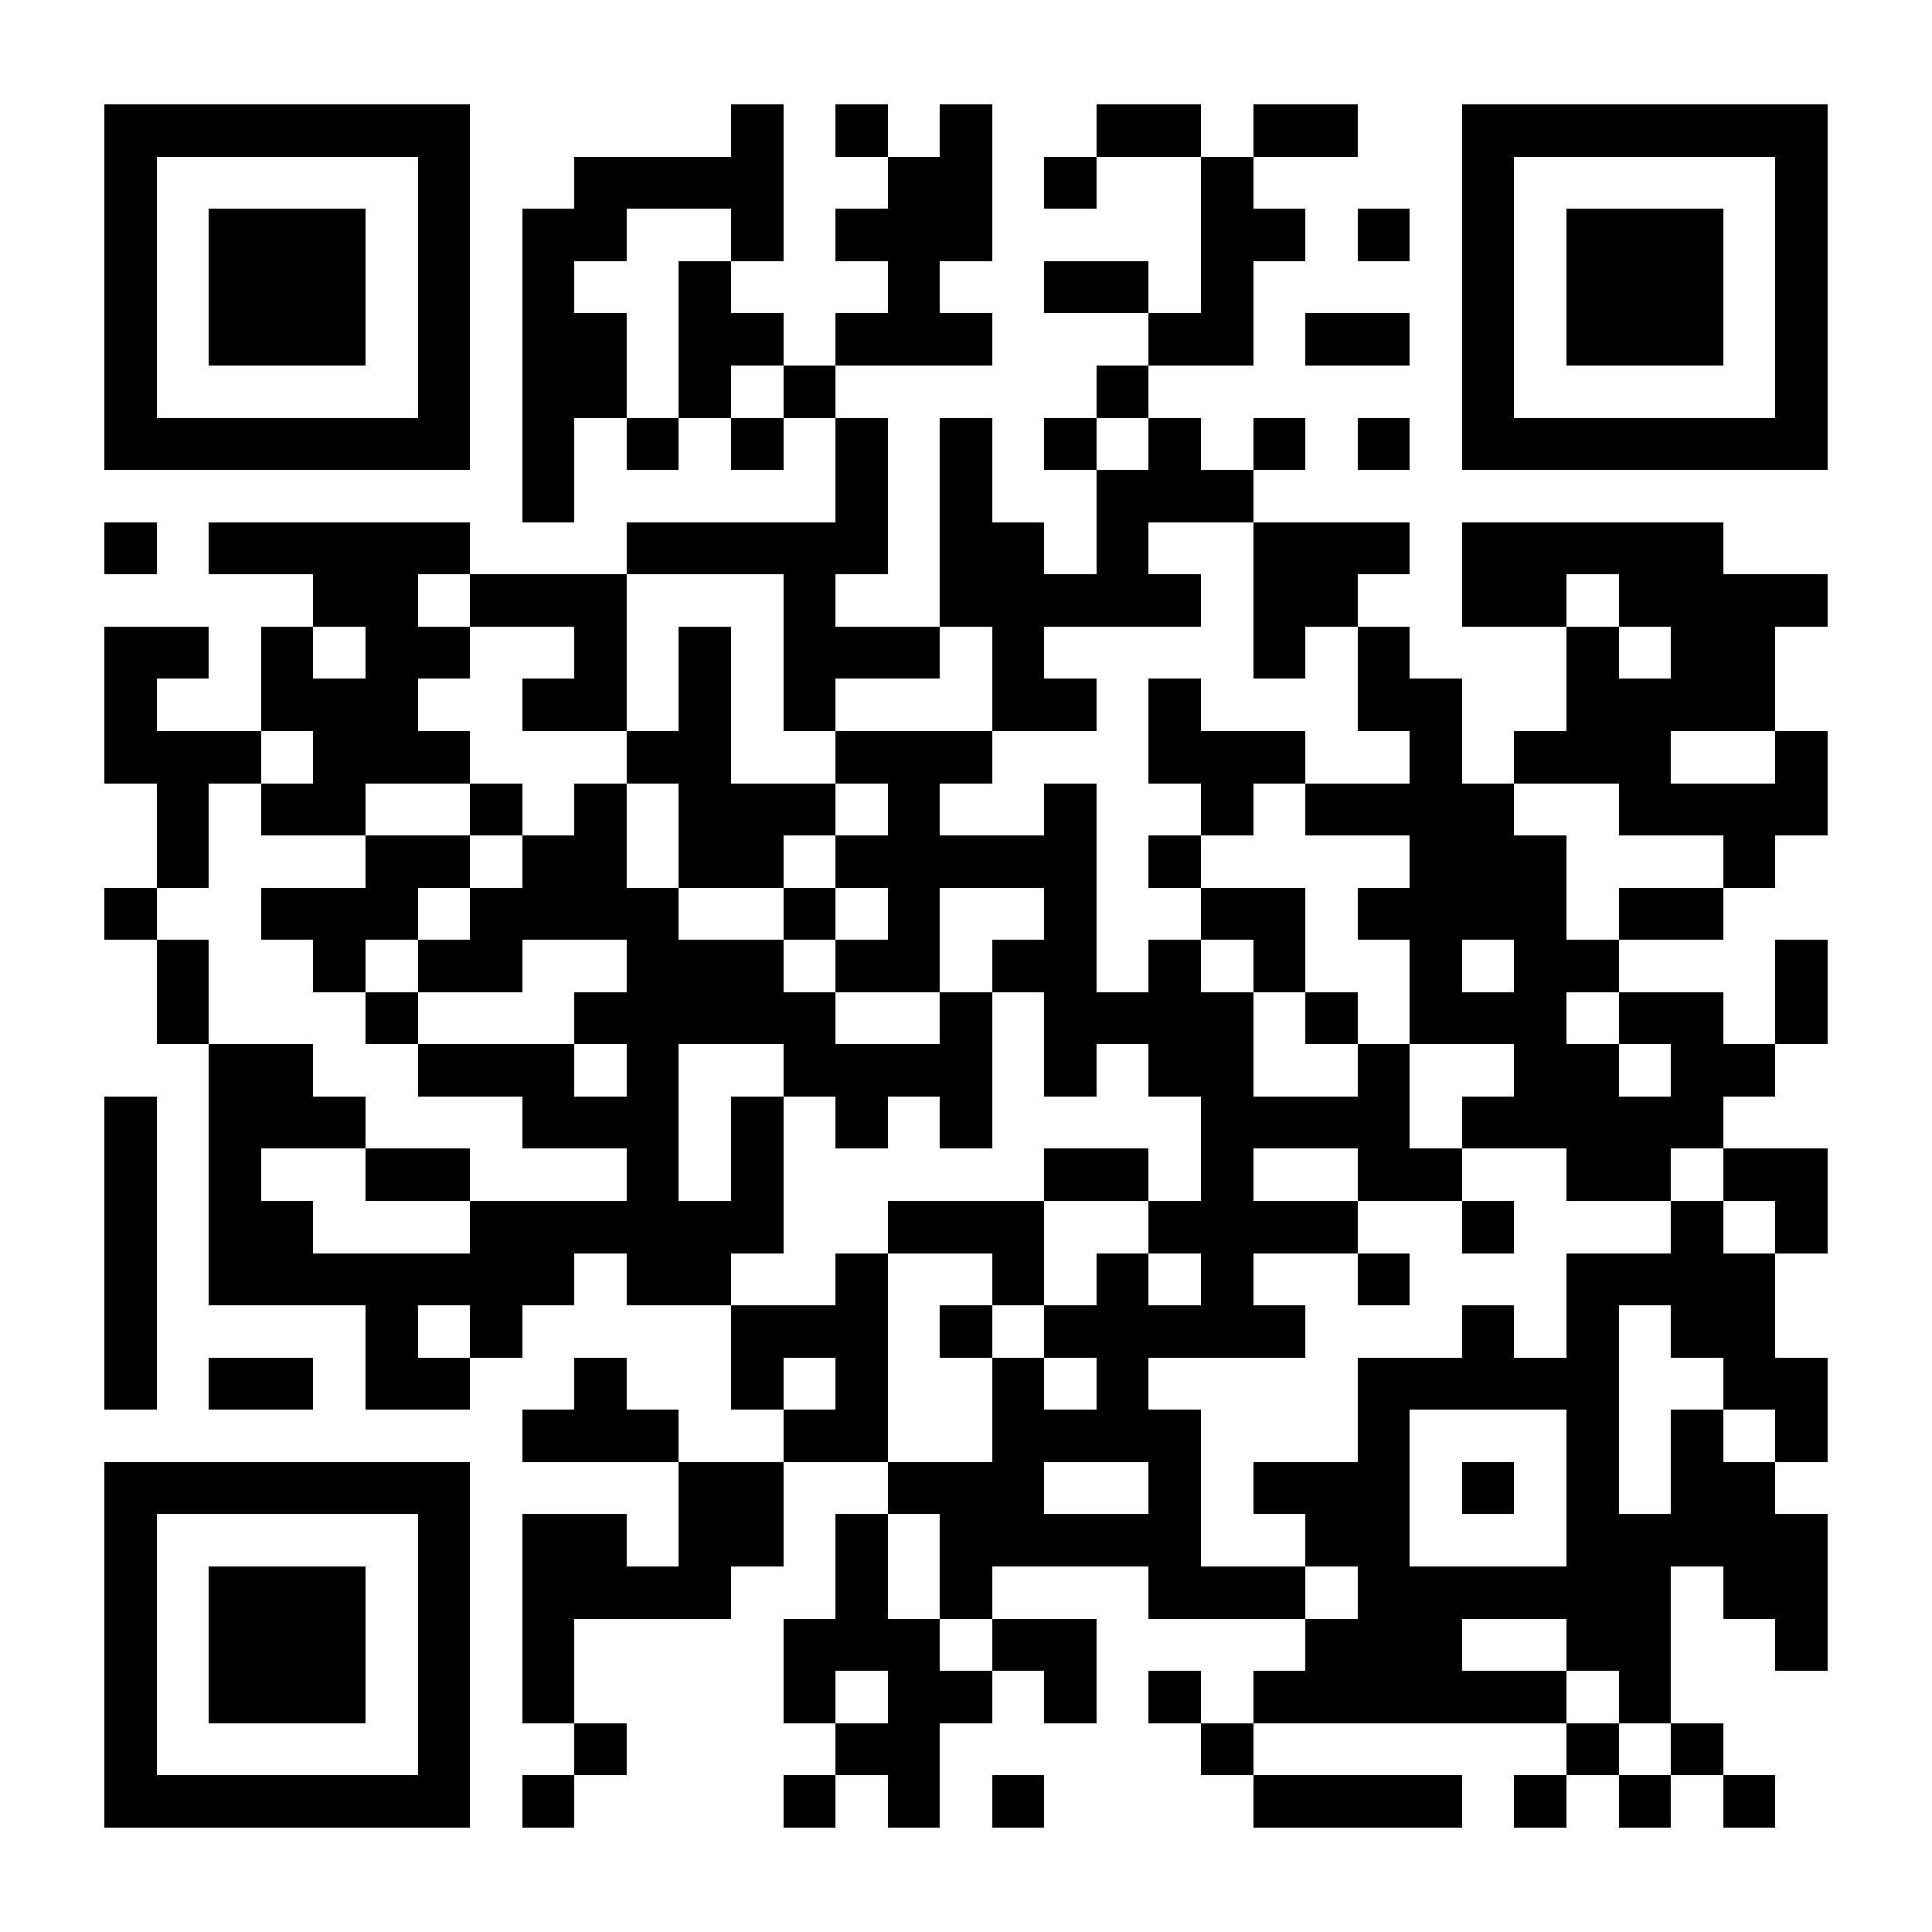
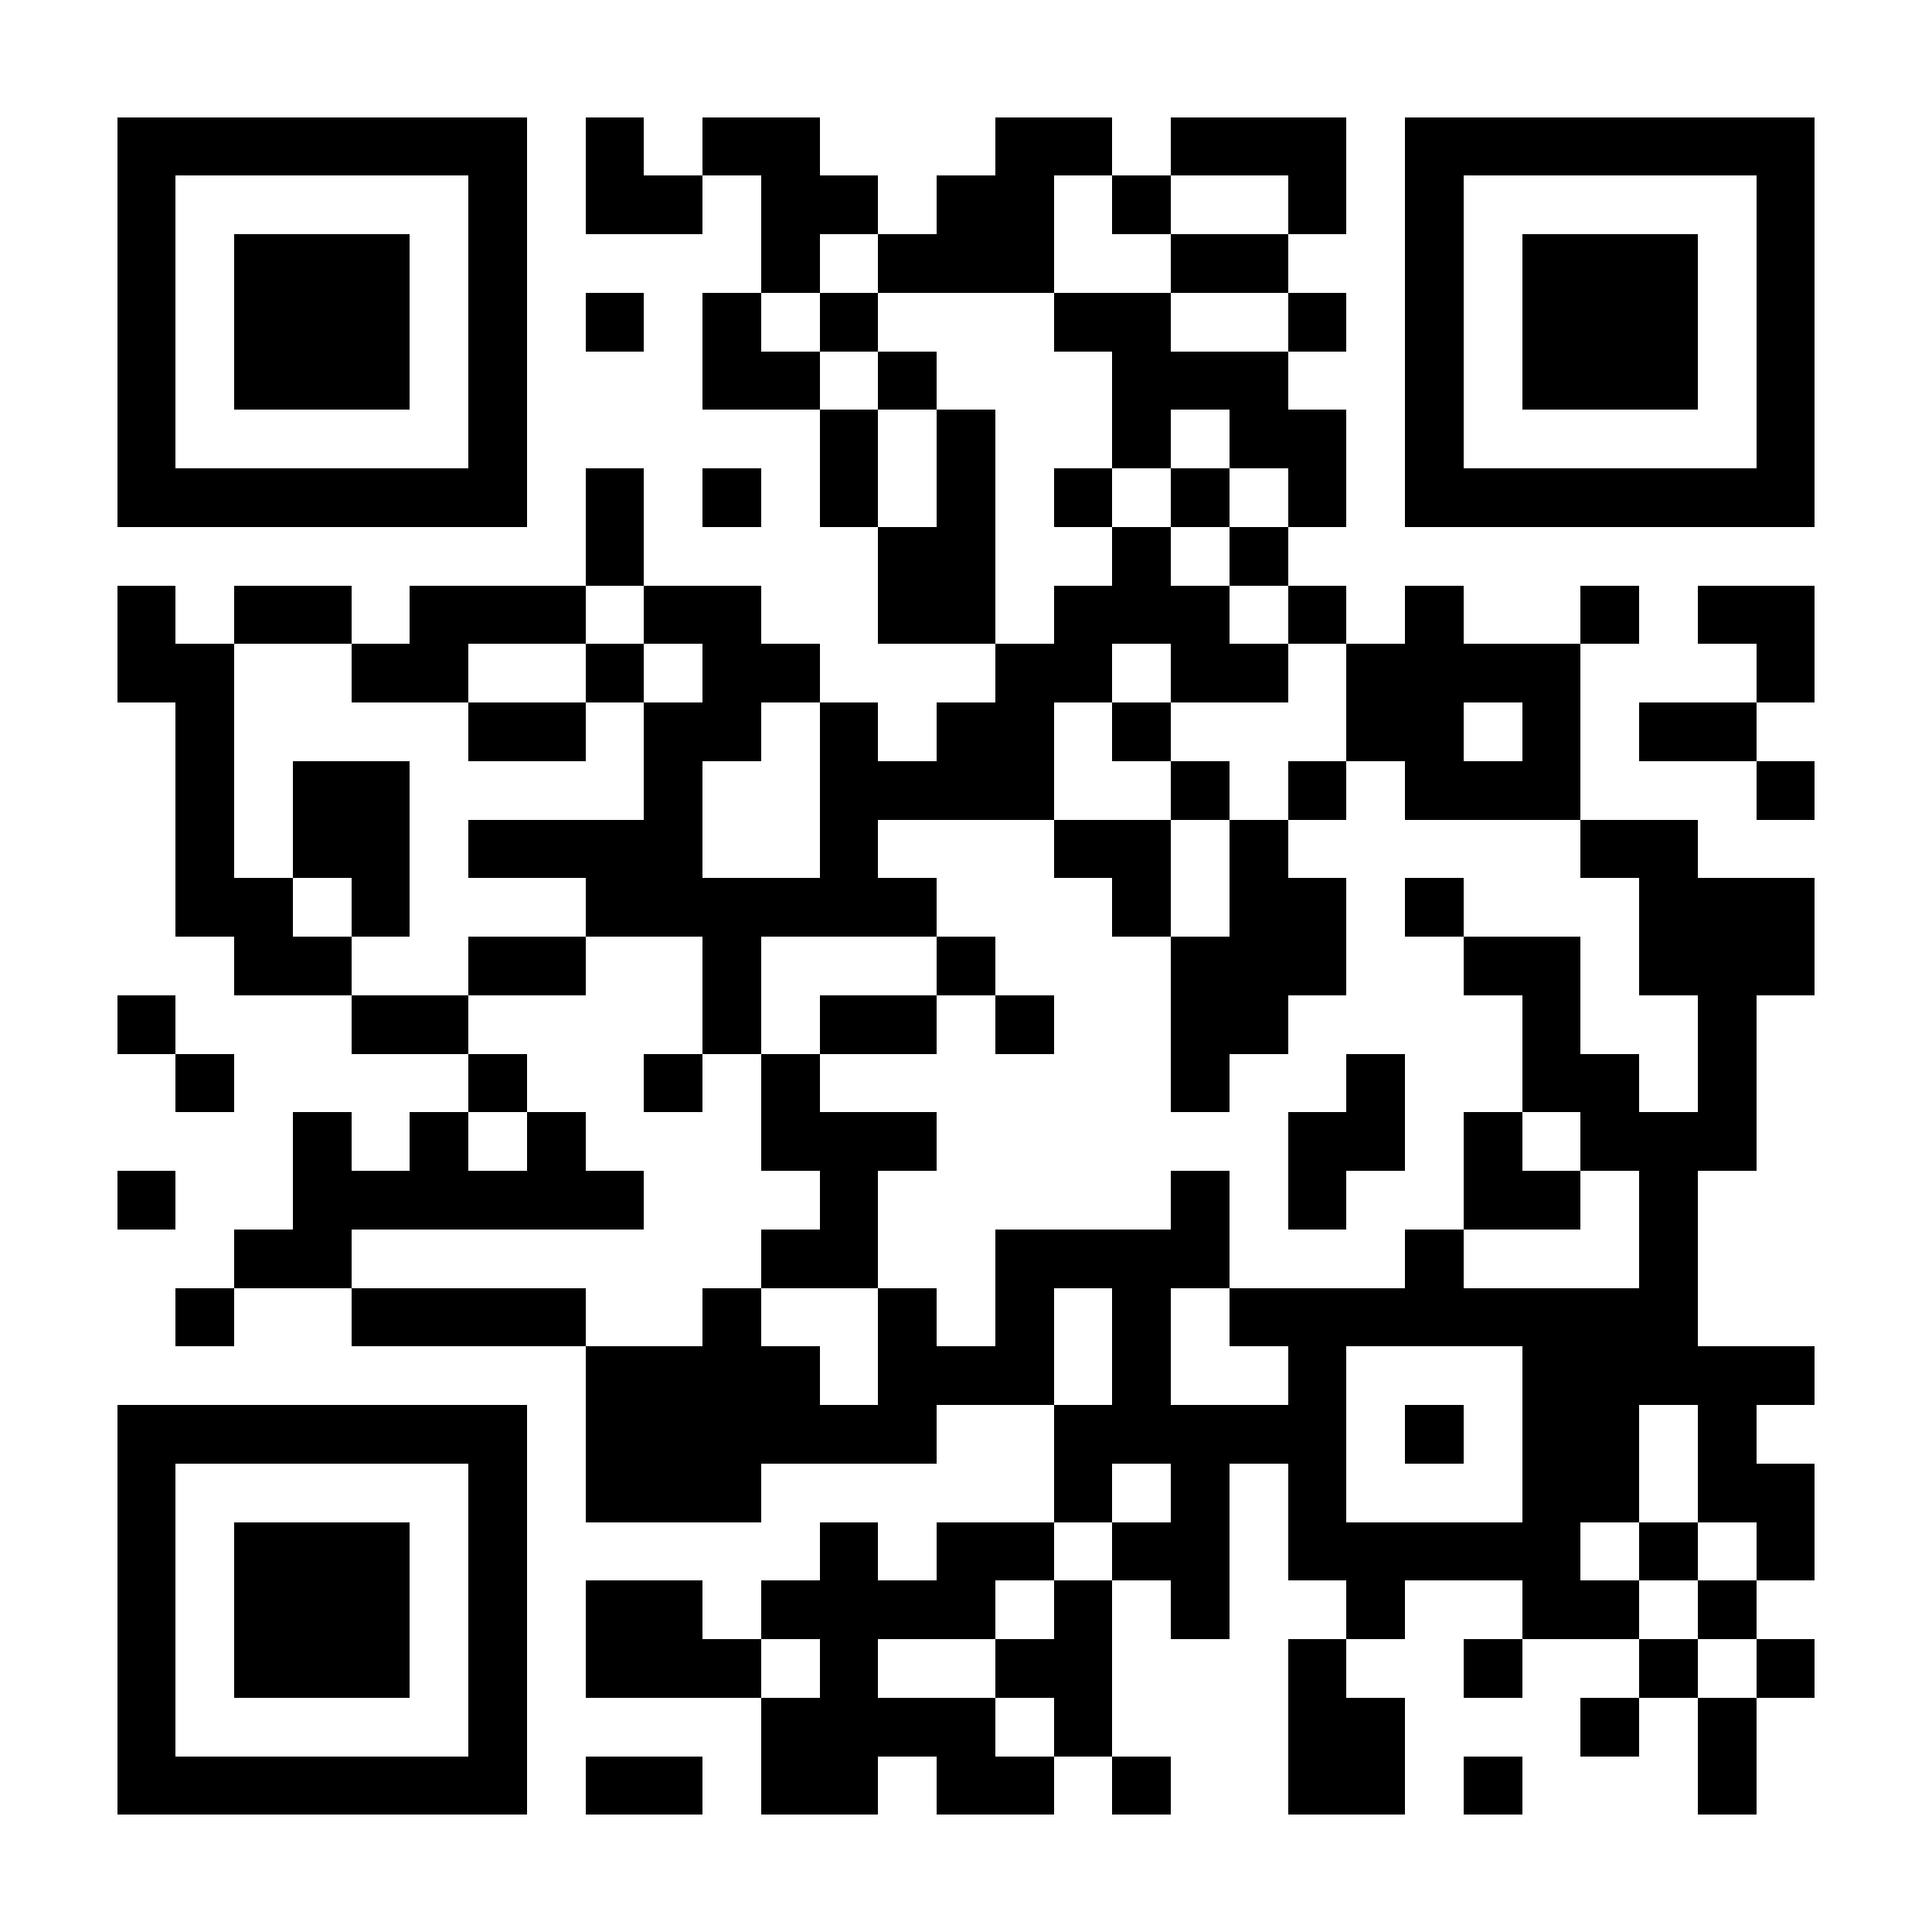
- <svg xmlns="http://www.w3.org/2000/svg" viewBox="0 0 37 37" shape-rendering="crispEdges">
-   <path fill="#ffffff" d="M0 0h37v37H0z" />
-   <path stroke="#000000" d="M2 2.5h7m5 0h1m1 0h1m1 0h1m2 0h2m1 0h2m2 0h7M2 3.5h1m5 0h1m2 0h4m2 0h2m1 0h1m2 0h1m4 0h1m5 0h1M2 4.5h1m1 0h3m1 0h1m1 0h2m2 0h1m1 0h3m4 0h2m1 0h1m1 0h1m1 0h3m1 0h1M2 5.5h1m1 0h3m1 0h1m1 0h1m2 0h1m3 0h1m2 0h2m1 0h1m4 0h1m1 0h3m1 0h1M2 6.5h1m1 0h3m1 0h1m1 0h2m1 0h2m1 0h3m3 0h2m1 0h2m1 0h1m1 0h3m1 0h1M2 7.5h1m5 0h1m1 0h2m1 0h1m1 0h1m5 0h1m6 0h1m5 0h1M2 8.5h7m1 0h1m1 0h1m1 0h1m1 0h1m1 0h1m1 0h1m1 0h1m1 0h1m1 0h1m1 0h7M10 9.5h1m5 0h1m1 0h1m2 0h3M2 10.5h1m1 0h5m3 0h5m1 0h2m1 0h1m2 0h3m1 0h5M6 11.5h2m1 0h3m3 0h1m2 0h5m1 0h2m2 0h2m1 0h4M2 12.5h2m1 0h1m1 0h2m2 0h1m1 0h1m1 0h3m1 0h1m4 0h1m1 0h1m3 0h1m1 0h2M2 13.5h1m2 0h3m2 0h2m1 0h1m1 0h1m3 0h2m1 0h1m3 0h2m2 0h4M2 14.5h3m1 0h3m3 0h2m2 0h3m3 0h3m2 0h1m1 0h3m2 0h1M3 15.5h1m1 0h2m2 0h1m1 0h1m1 0h3m1 0h1m2 0h1m2 0h1m1 0h4m2 0h4M3 16.5h1m3 0h2m1 0h2m1 0h2m1 0h5m1 0h1m4 0h3m3 0h1M2 17.5h1m2 0h3m1 0h4m2 0h1m1 0h1m2 0h1m2 0h2m1 0h4m1 0h2M3 18.5h1m2 0h1m1 0h2m2 0h3m1 0h2m1 0h2m1 0h1m1 0h1m2 0h1m1 0h2m3 0h1M3 19.5h1m3 0h1m3 0h5m2 0h1m1 0h4m1 0h1m1 0h3m1 0h2m1 0h1M4 20.5h2m2 0h3m1 0h1m2 0h4m1 0h1m1 0h2m2 0h1m2 0h2m1 0h2M2 21.5h1m1 0h3m3 0h3m1 0h1m1 0h1m1 0h1m4 0h4m1 0h5M2 22.5h1m1 0h1m2 0h2m3 0h1m1 0h1m5 0h2m1 0h1m2 0h2m2 0h2m1 0h2M2 23.5h1m1 0h2m3 0h6m2 0h3m2 0h4m2 0h1m3 0h1m1 0h1M2 24.5h1m1 0h7m1 0h2m2 0h1m2 0h1m1 0h1m1 0h1m2 0h1m3 0h4M2 25.5h1m4 0h1m1 0h1m4 0h3m1 0h1m1 0h5m3 0h1m1 0h1m1 0h2M2 26.5h1m1 0h2m1 0h2m2 0h1m2 0h1m1 0h1m2 0h1m1 0h1m4 0h5m2 0h2M10 27.5h3m2 0h2m2 0h4m3 0h1m3 0h1m1 0h1m1 0h1M2 28.5h7m4 0h2m2 0h3m2 0h1m1 0h3m1 0h1m1 0h1m1 0h2M2 29.5h1m5 0h1m1 0h2m1 0h2m1 0h1m1 0h5m2 0h2m3 0h5M2 30.5h1m1 0h3m1 0h1m1 0h4m2 0h1m1 0h1m3 0h3m1 0h6m1 0h2M2 31.5h1m1 0h3m1 0h1m1 0h1m4 0h3m1 0h2m4 0h3m2 0h2m2 0h1M2 32.5h1m1 0h3m1 0h1m1 0h1m4 0h1m1 0h2m1 0h1m1 0h1m1 0h6m1 0h1M2 33.5h1m5 0h1m2 0h1m4 0h2m5 0h1m6 0h1m1 0h1M2 34.5h7m1 0h1m4 0h1m1 0h1m1 0h1m4 0h4m1 0h1m1 0h1m1 0h1" />
+ <svg xmlns="http://www.w3.org/2000/svg" viewBox="0 0 33 33" shape-rendering="crispEdges">
+   <path fill="#ffffff" d="M0 0h33v33H0z" />
+   <path stroke="#000000" d="M2 2.5h7m1 0h1m1 0h2m3 0h2m1 0h3m1 0h7M2 3.5h1m5 0h1m1 0h2m1 0h2m1 0h2m1 0h1m2 0h1m1 0h1m5 0h1M2 4.5h1m1 0h3m1 0h1m4 0h1m1 0h3m2 0h2m2 0h1m1 0h3m1 0h1M2 5.5h1m1 0h3m1 0h1m1 0h1m1 0h1m1 0h1m3 0h2m2 0h1m1 0h1m1 0h3m1 0h1M2 6.5h1m1 0h3m1 0h1m3 0h2m1 0h1m3 0h3m2 0h1m1 0h3m1 0h1M2 7.5h1m5 0h1m5 0h1m1 0h1m2 0h1m1 0h2m1 0h1m5 0h1M2 8.5h7m1 0h1m1 0h1m1 0h1m1 0h1m1 0h1m1 0h1m1 0h1m1 0h7M10 9.5h1m4 0h2m2 0h1m1 0h1M2 10.5h1m1 0h2m1 0h3m1 0h2m2 0h2m1 0h3m1 0h1m1 0h1m2 0h1m1 0h2M2 11.5h2m2 0h2m2 0h1m1 0h2m3 0h2m1 0h2m1 0h4m3 0h1M3 12.5h1m4 0h2m1 0h2m1 0h1m1 0h2m1 0h1m3 0h2m1 0h1m1 0h2M3 13.5h1m1 0h2m4 0h1m2 0h4m2 0h1m1 0h1m1 0h3m3 0h1M3 14.5h1m1 0h2m1 0h4m2 0h1m3 0h2m1 0h1m5 0h2M3 15.5h2m1 0h1m3 0h6m3 0h1m1 0h2m1 0h1m3 0h3M4 16.5h2m2 0h2m2 0h1m3 0h1m3 0h3m2 0h2m1 0h3M2 17.5h1m3 0h2m4 0h1m1 0h2m1 0h1m2 0h2m4 0h1m2 0h1M3 18.5h1m4 0h1m2 0h1m1 0h1m6 0h1m2 0h1m2 0h2m1 0h1M5 19.5h1m1 0h1m1 0h1m3 0h3m6 0h2m1 0h1m1 0h3M2 20.5h1m2 0h6m3 0h1m5 0h1m1 0h1m2 0h2m1 0h1M4 21.5h2m7 0h2m2 0h4m3 0h1m3 0h1M3 22.5h1m2 0h4m2 0h1m2 0h1m1 0h1m1 0h1m1 0h8M10 23.5h4m1 0h3m1 0h1m2 0h1m3 0h5M2 24.5h7m1 0h6m2 0h5m1 0h1m1 0h2m1 0h1M2 25.5h1m5 0h1m1 0h3m5 0h1m1 0h1m1 0h1m3 0h2m1 0h2M2 26.5h1m1 0h3m1 0h1m5 0h1m1 0h2m1 0h2m1 0h5m1 0h1m1 0h1M2 27.5h1m1 0h3m1 0h1m1 0h2m1 0h4m1 0h1m1 0h1m2 0h1m2 0h2m1 0h1M2 28.5h1m1 0h3m1 0h1m1 0h3m1 0h1m2 0h2m3 0h1m2 0h1m2 0h1m1 0h1M2 29.5h1m5 0h1m4 0h4m1 0h1m3 0h2m3 0h1m1 0h1M2 30.5h7m1 0h2m1 0h2m1 0h2m1 0h1m2 0h2m1 0h1m3 0h1" />
</svg>
